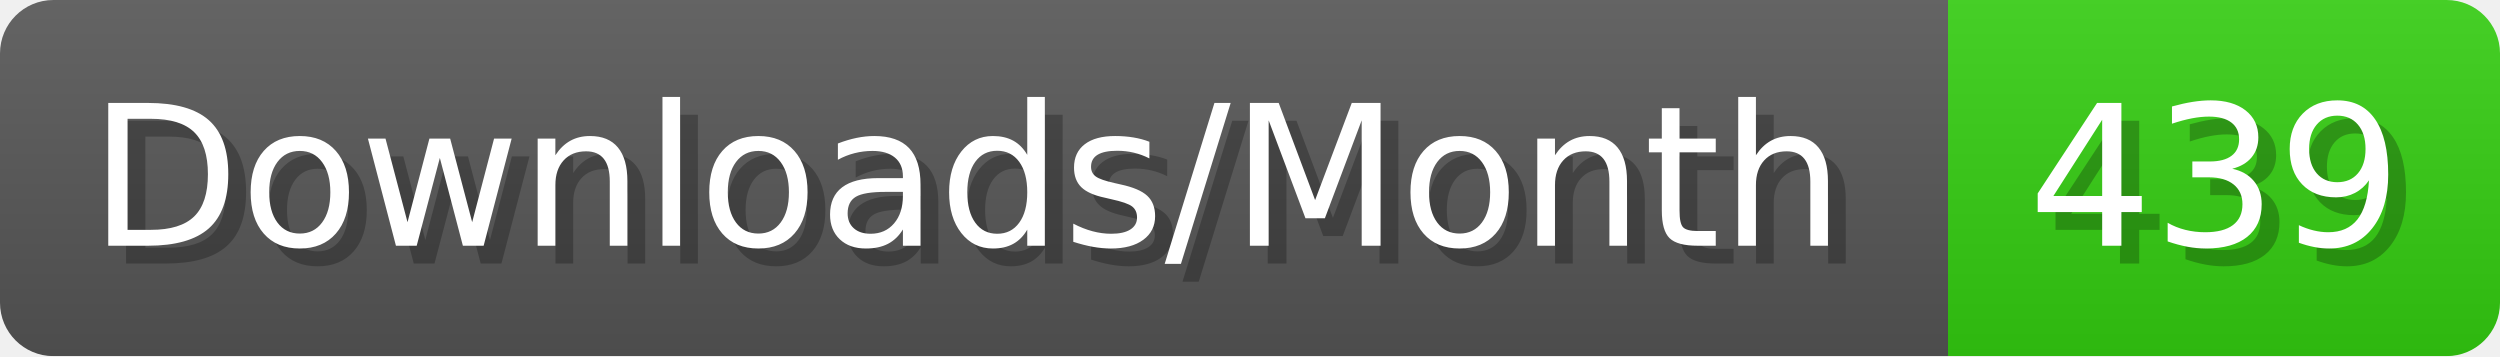
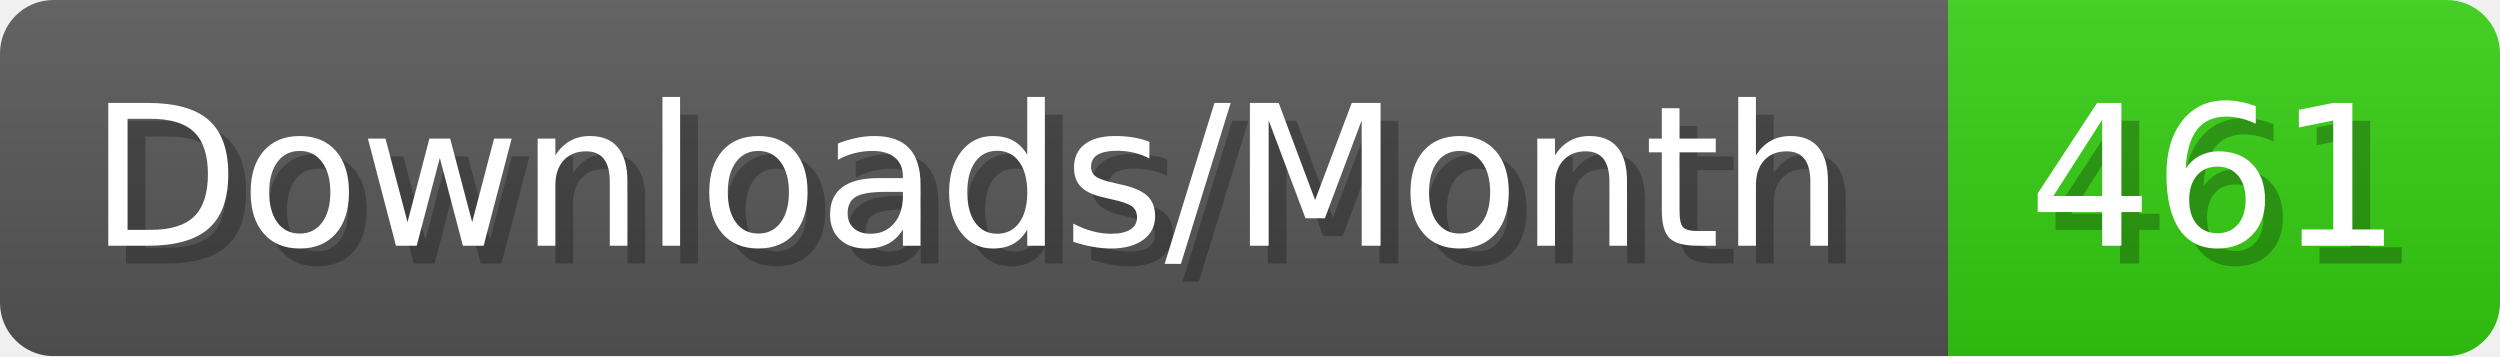
- <svg xmlns="http://www.w3.org/2000/svg" width="140.4" height="20" viewBox="0 0 1404 200" role="img" aria-label="Downloads/Month: 439">
+ <svg xmlns="http://www.w3.org/2000/svg" width="140.4" height="20" viewBox="0 0 1404 200" role="img" aria-label="Downloads/Month: 461">
  <linearGradient id="YlXUI" x2="0" y2="100%">
    <stop offset="0" stop-opacity=".1" stop-color="#EEE" />
    <stop offset="1" stop-opacity=".1" />
  </linearGradient>
  <mask id="JHhop">
    <rect width="1404" height="200" rx="30" fill="#FFF" />
  </mask>
  <g mask="url(#JHhop)">
    <rect width="1094" height="200" fill="#555" />
    <rect width="310" height="200" fill="#3C1" x="1094" />
    <rect width="1404" height="200" fill="url(#YlXUI)" />
  </g>
  <g aria-hidden="true" fill="#fff" text-anchor="start" font-family="Verdana,DejaVu Sans,sans-serif" font-size="110">
    <text x="60" y="148" textLength="994" fill="#000" opacity="0.25">Downloads/Month</text>
    <text x="50" y="138" textLength="994">Downloads/Month</text>
-     <text x="1149" y="148" textLength="210" fill="#000" opacity="0.25">439</text>
-     <text x="1139" y="138" textLength="210">439</text>
+     <text x="1149" y="148" textLength="210" fill="#000" opacity="0.25">461</text>
+     <text x="1139" y="138" textLength="210">461</text>
  </g>
</svg>
